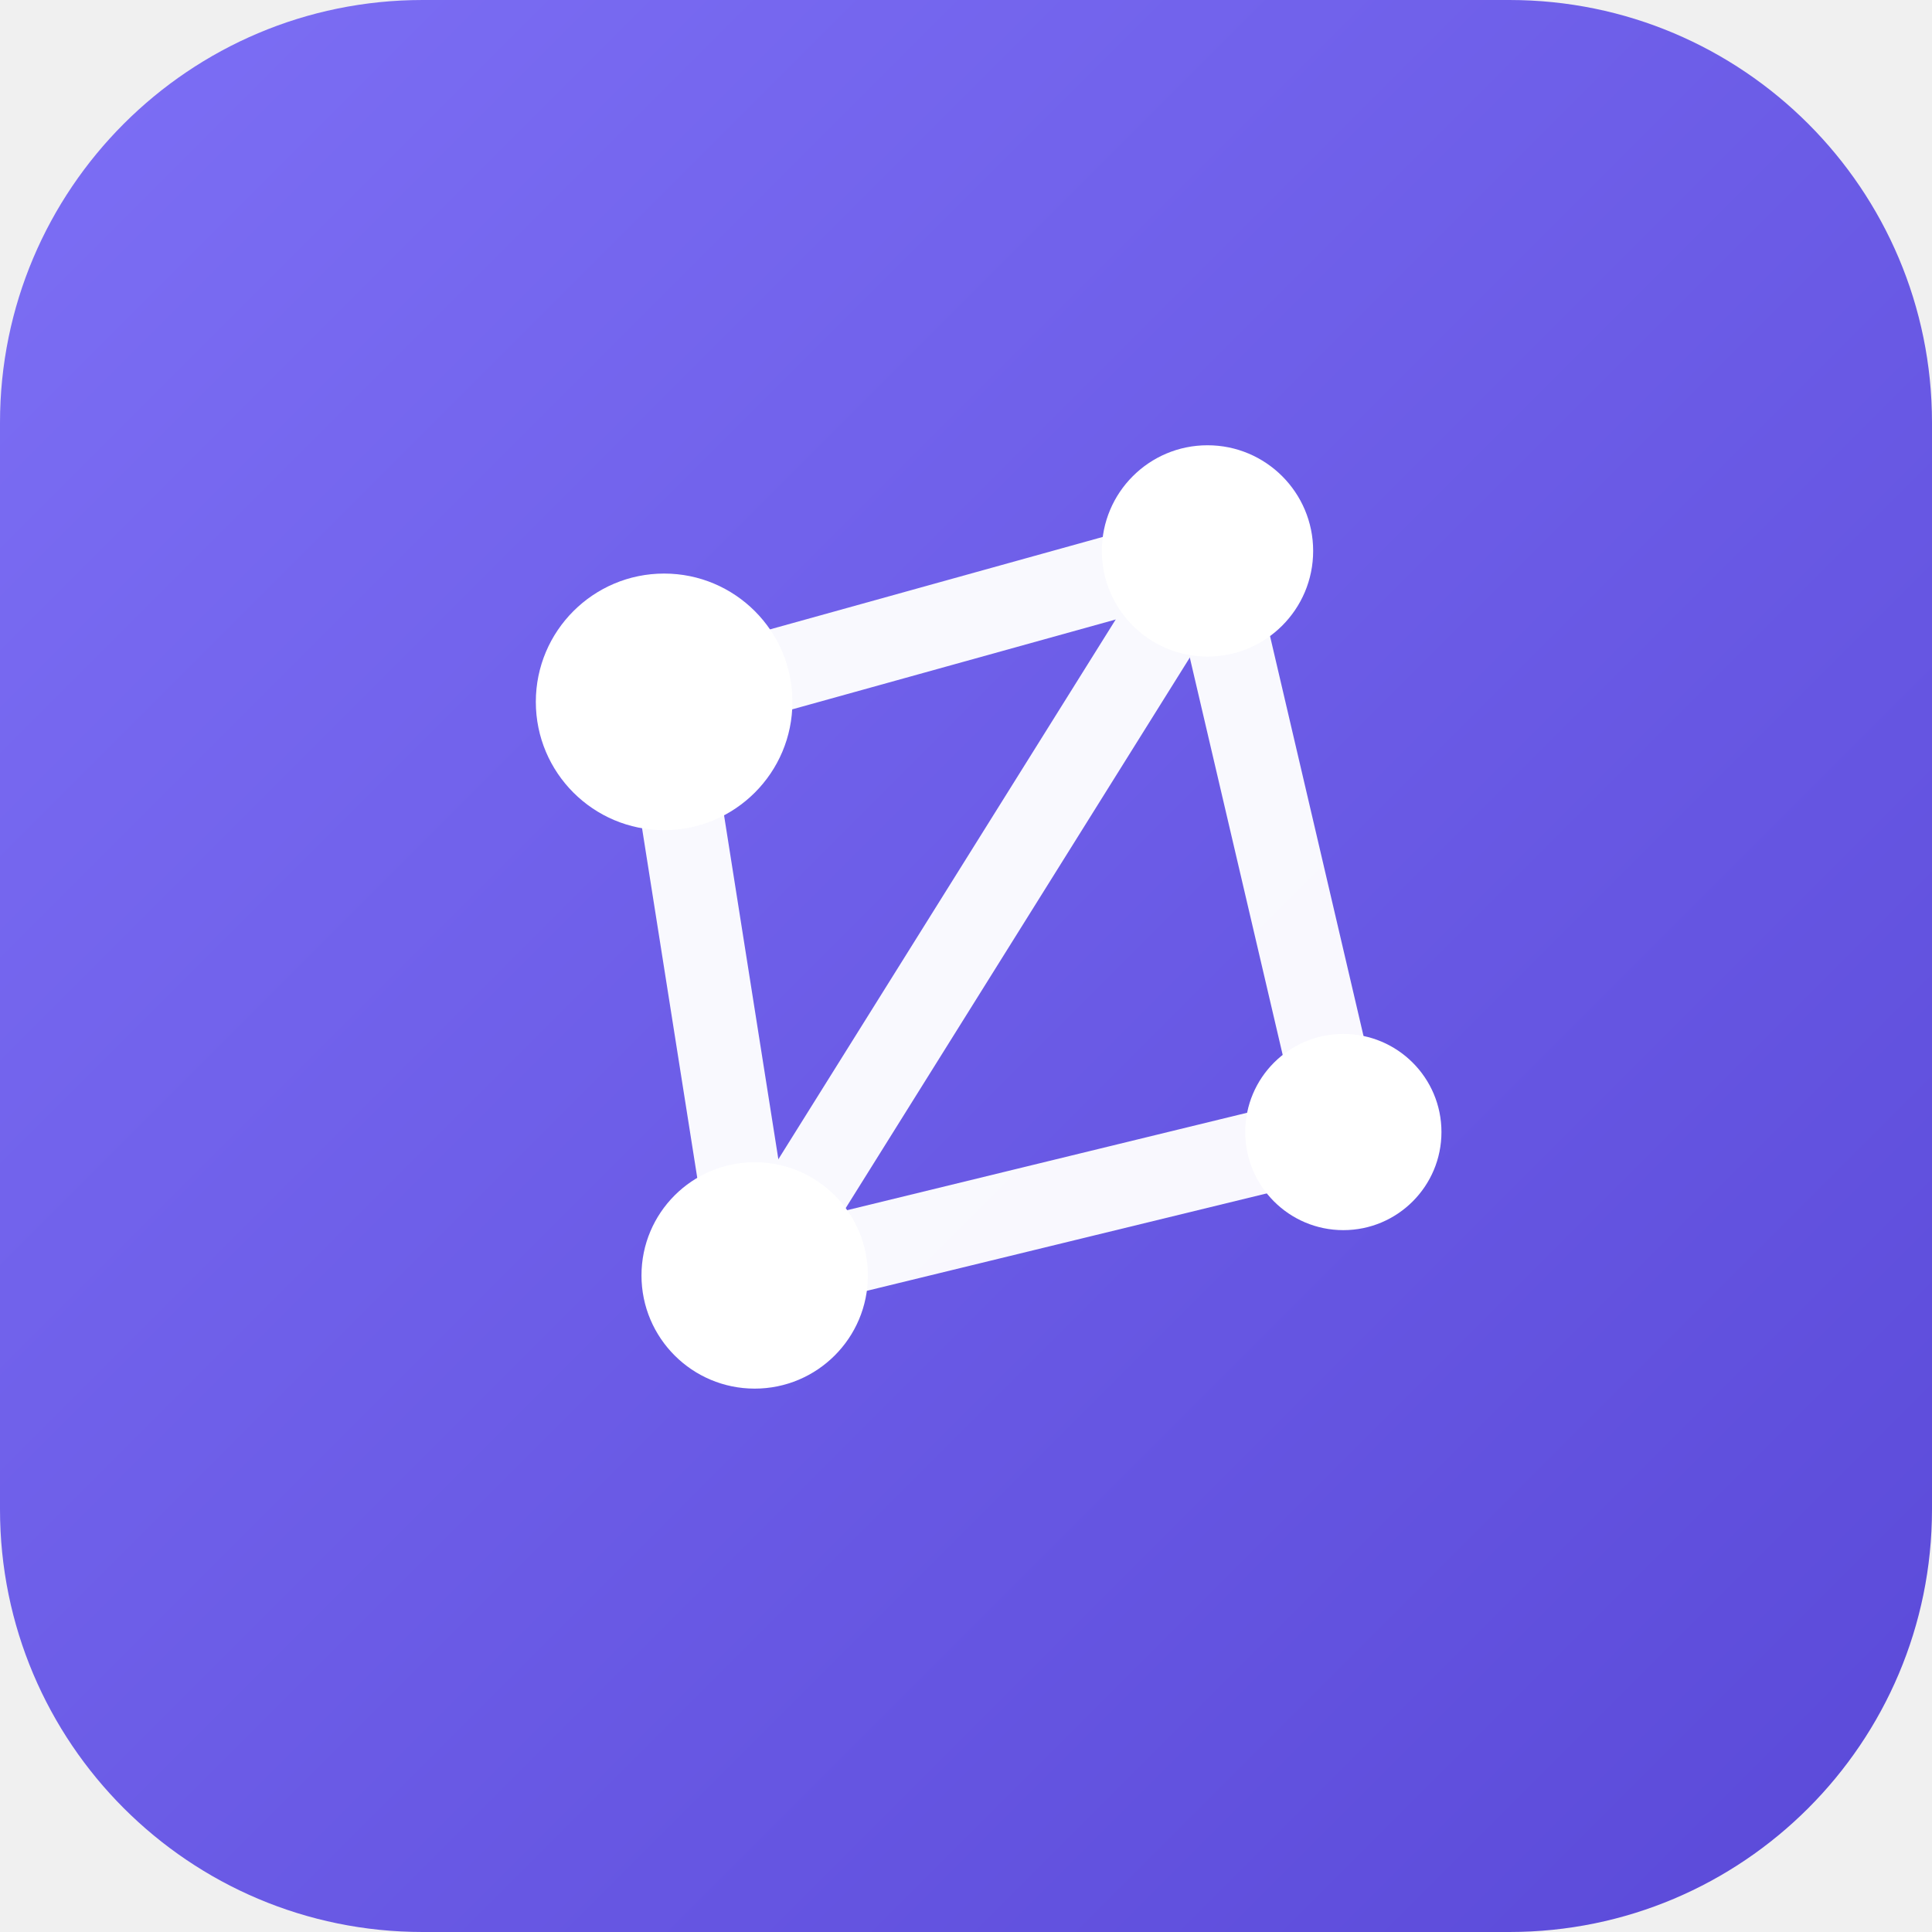
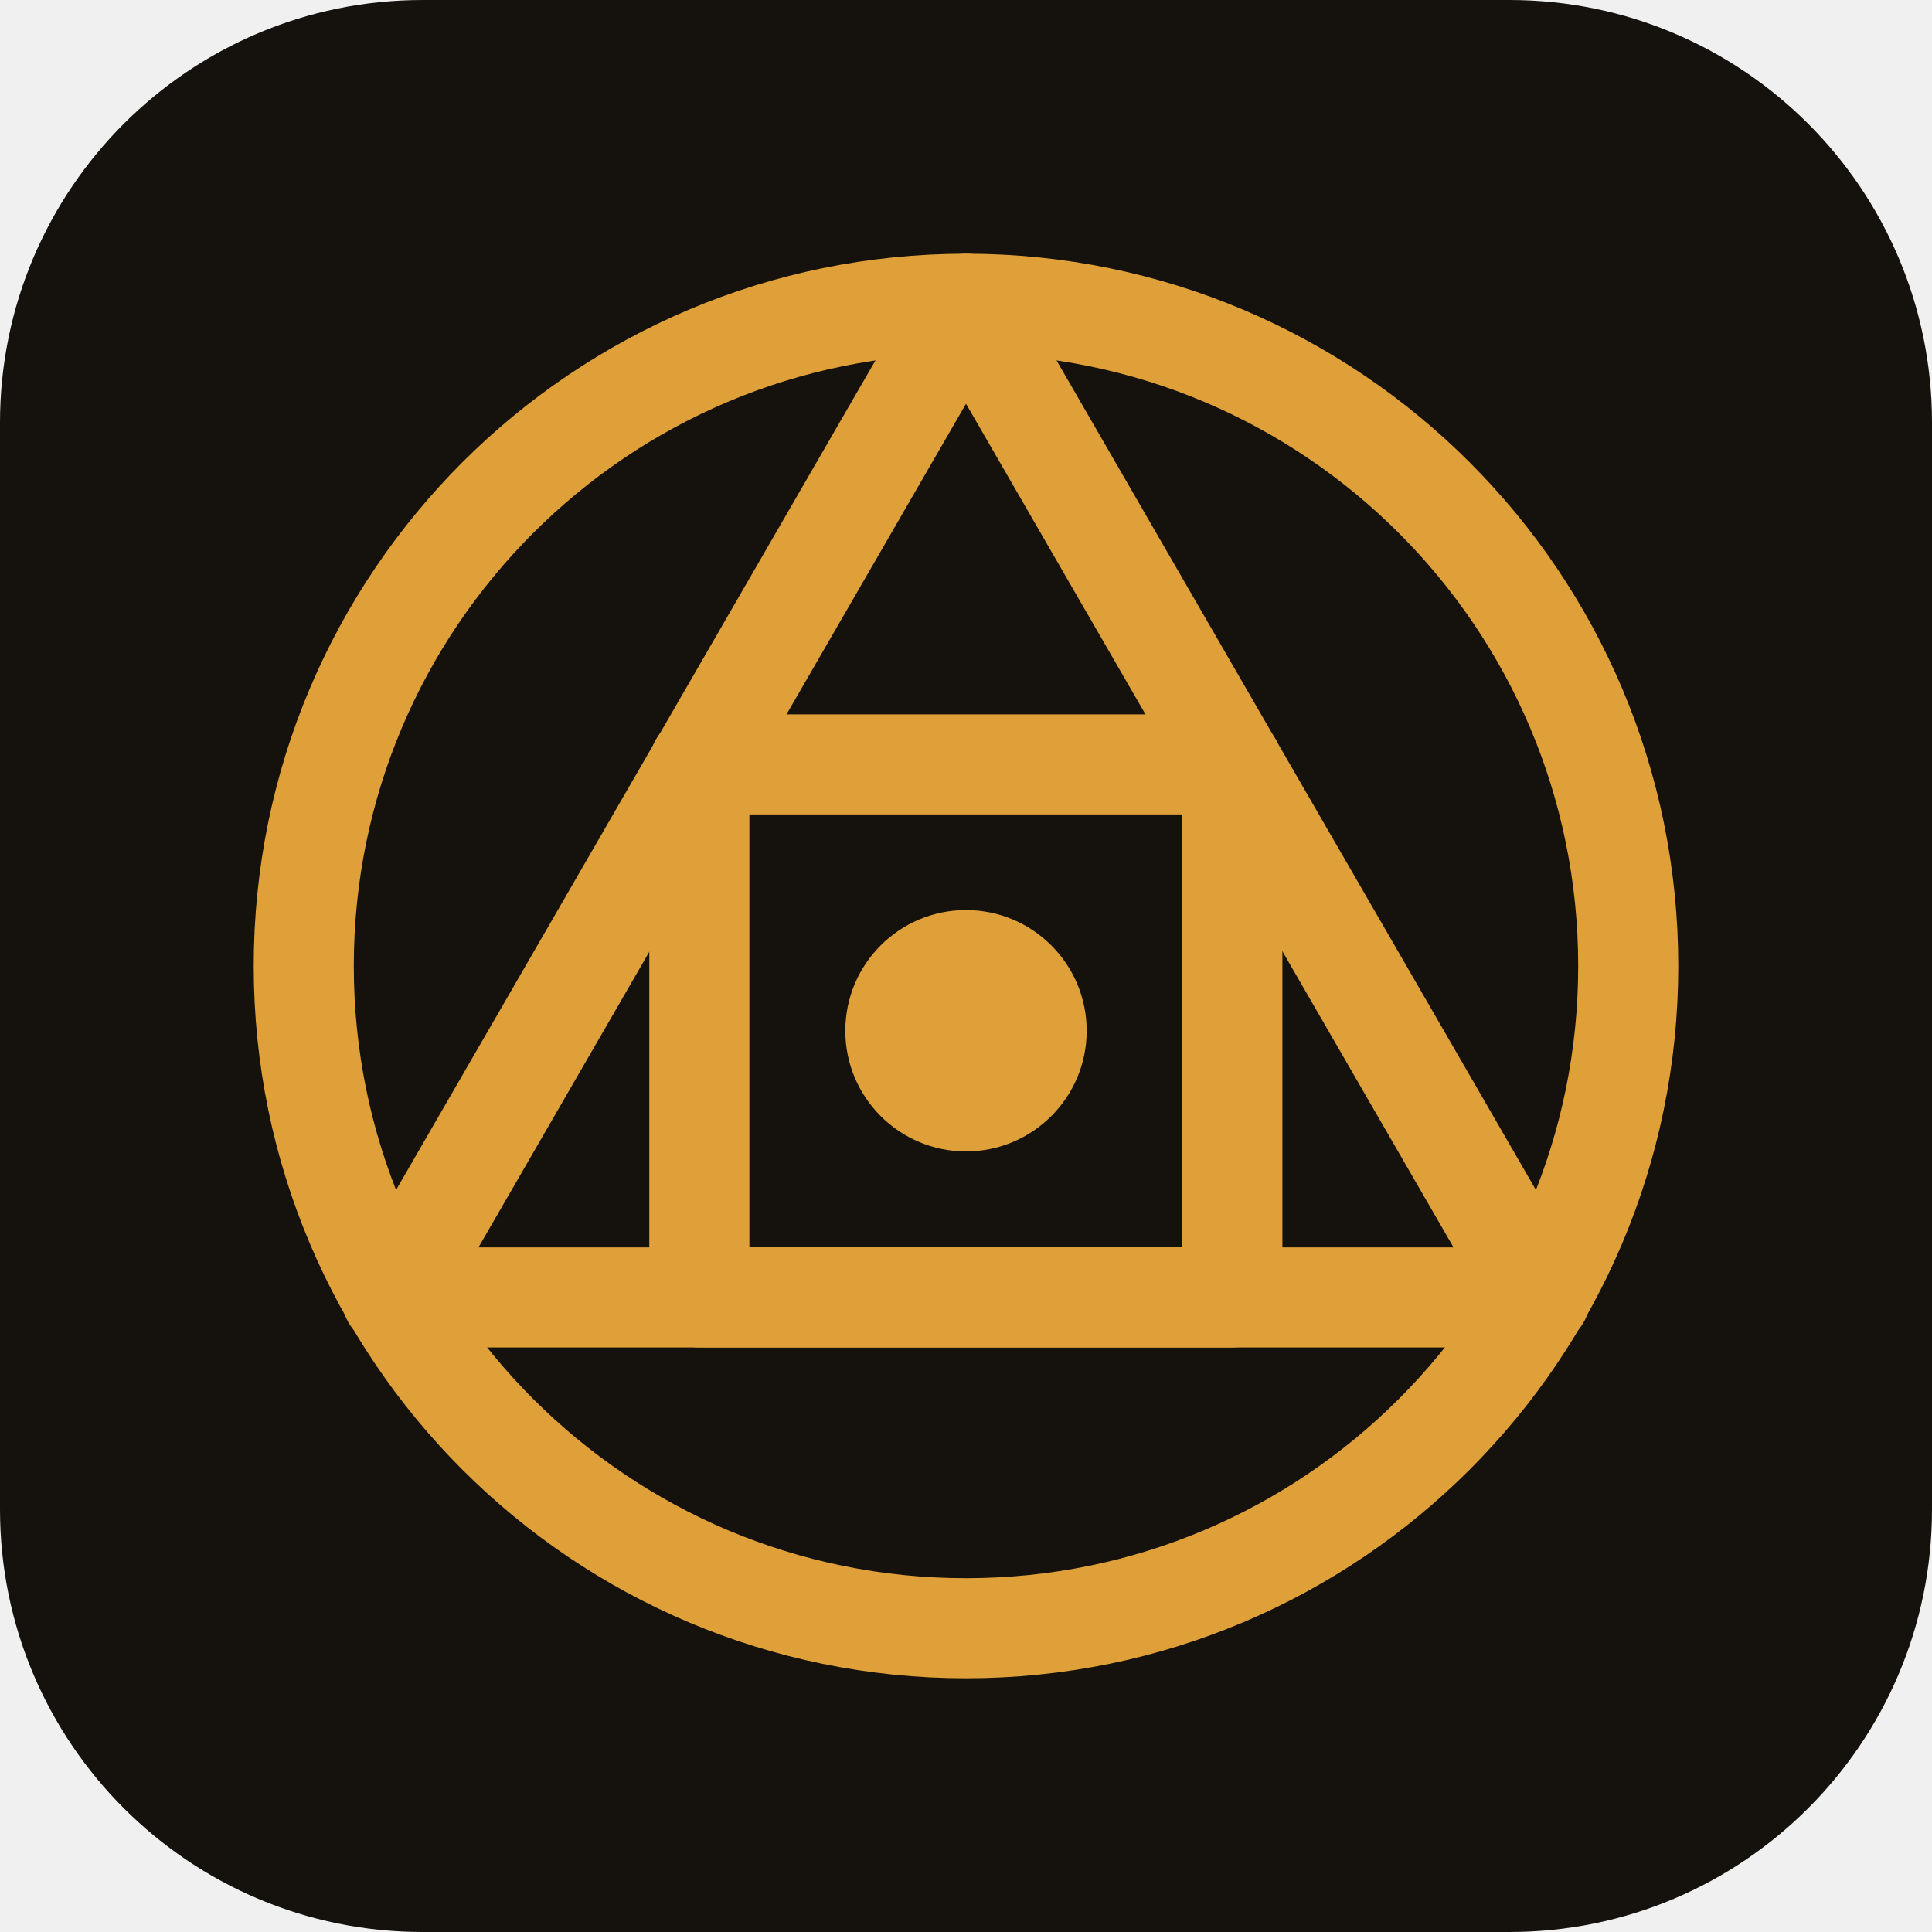
<svg xmlns="http://www.w3.org/2000/svg" width="512" height="512" viewBox="0 0 512 512" role="img" aria-label="Peer app icon">
-   <defs>
-     <linearGradient id="g" x1="0" y1="0" x2="1" y2="1">
-       <stop offset="0" stop-color="#7d6ff5" />
-       <stop offset="1" stop-color="#5a49d8" />
-     </linearGradient>
-   </defs>
-   <rect width="512" height="512" rx="112" fill="url(#g)" />
-   <g fill="none" stroke="#ffffff" stroke-width="22" stroke-linecap="round" stroke-linejoin="round" opacity="0.96">
-     <line x1="176" y1="186" x2="320" y2="146" />
-     <line x1="176" y1="186" x2="200" y2="338" />
-     <line x1="320" y1="146" x2="356" y2="300" />
-     <line x1="200" y1="338" x2="356" y2="300" />
-     <line x1="320" y1="146" x2="200" y2="338" />
-   </g>
-   <g fill="#ffffff">
-     <circle cx="176" cy="186" r="34" />
-     <circle cx="320" cy="146" r="28" />
-     <circle cx="356" cy="300" r="26" />
-     <circle cx="200" cy="338" r="30" />
+   <rect width="512" height="512" rx="112" fill="#15120d" />
+   <g transform="translate(256 256) scale(0.78) translate(-256 -256)" fill="none" stroke="#e0a039" stroke-width="34" stroke-linejoin="round">
+     <circle cx="256" cy="256" r="225" />
+     <path d="M256 31 L451.1 368.6 L60.9 368.6 Z" />
+     <rect x="165.4" y="187.5" width="181.1" height="181.1" />
+     <circle cx="256" cy="278" r="41" fill="#e0a039" stroke="none" />
  </g>
</svg>
